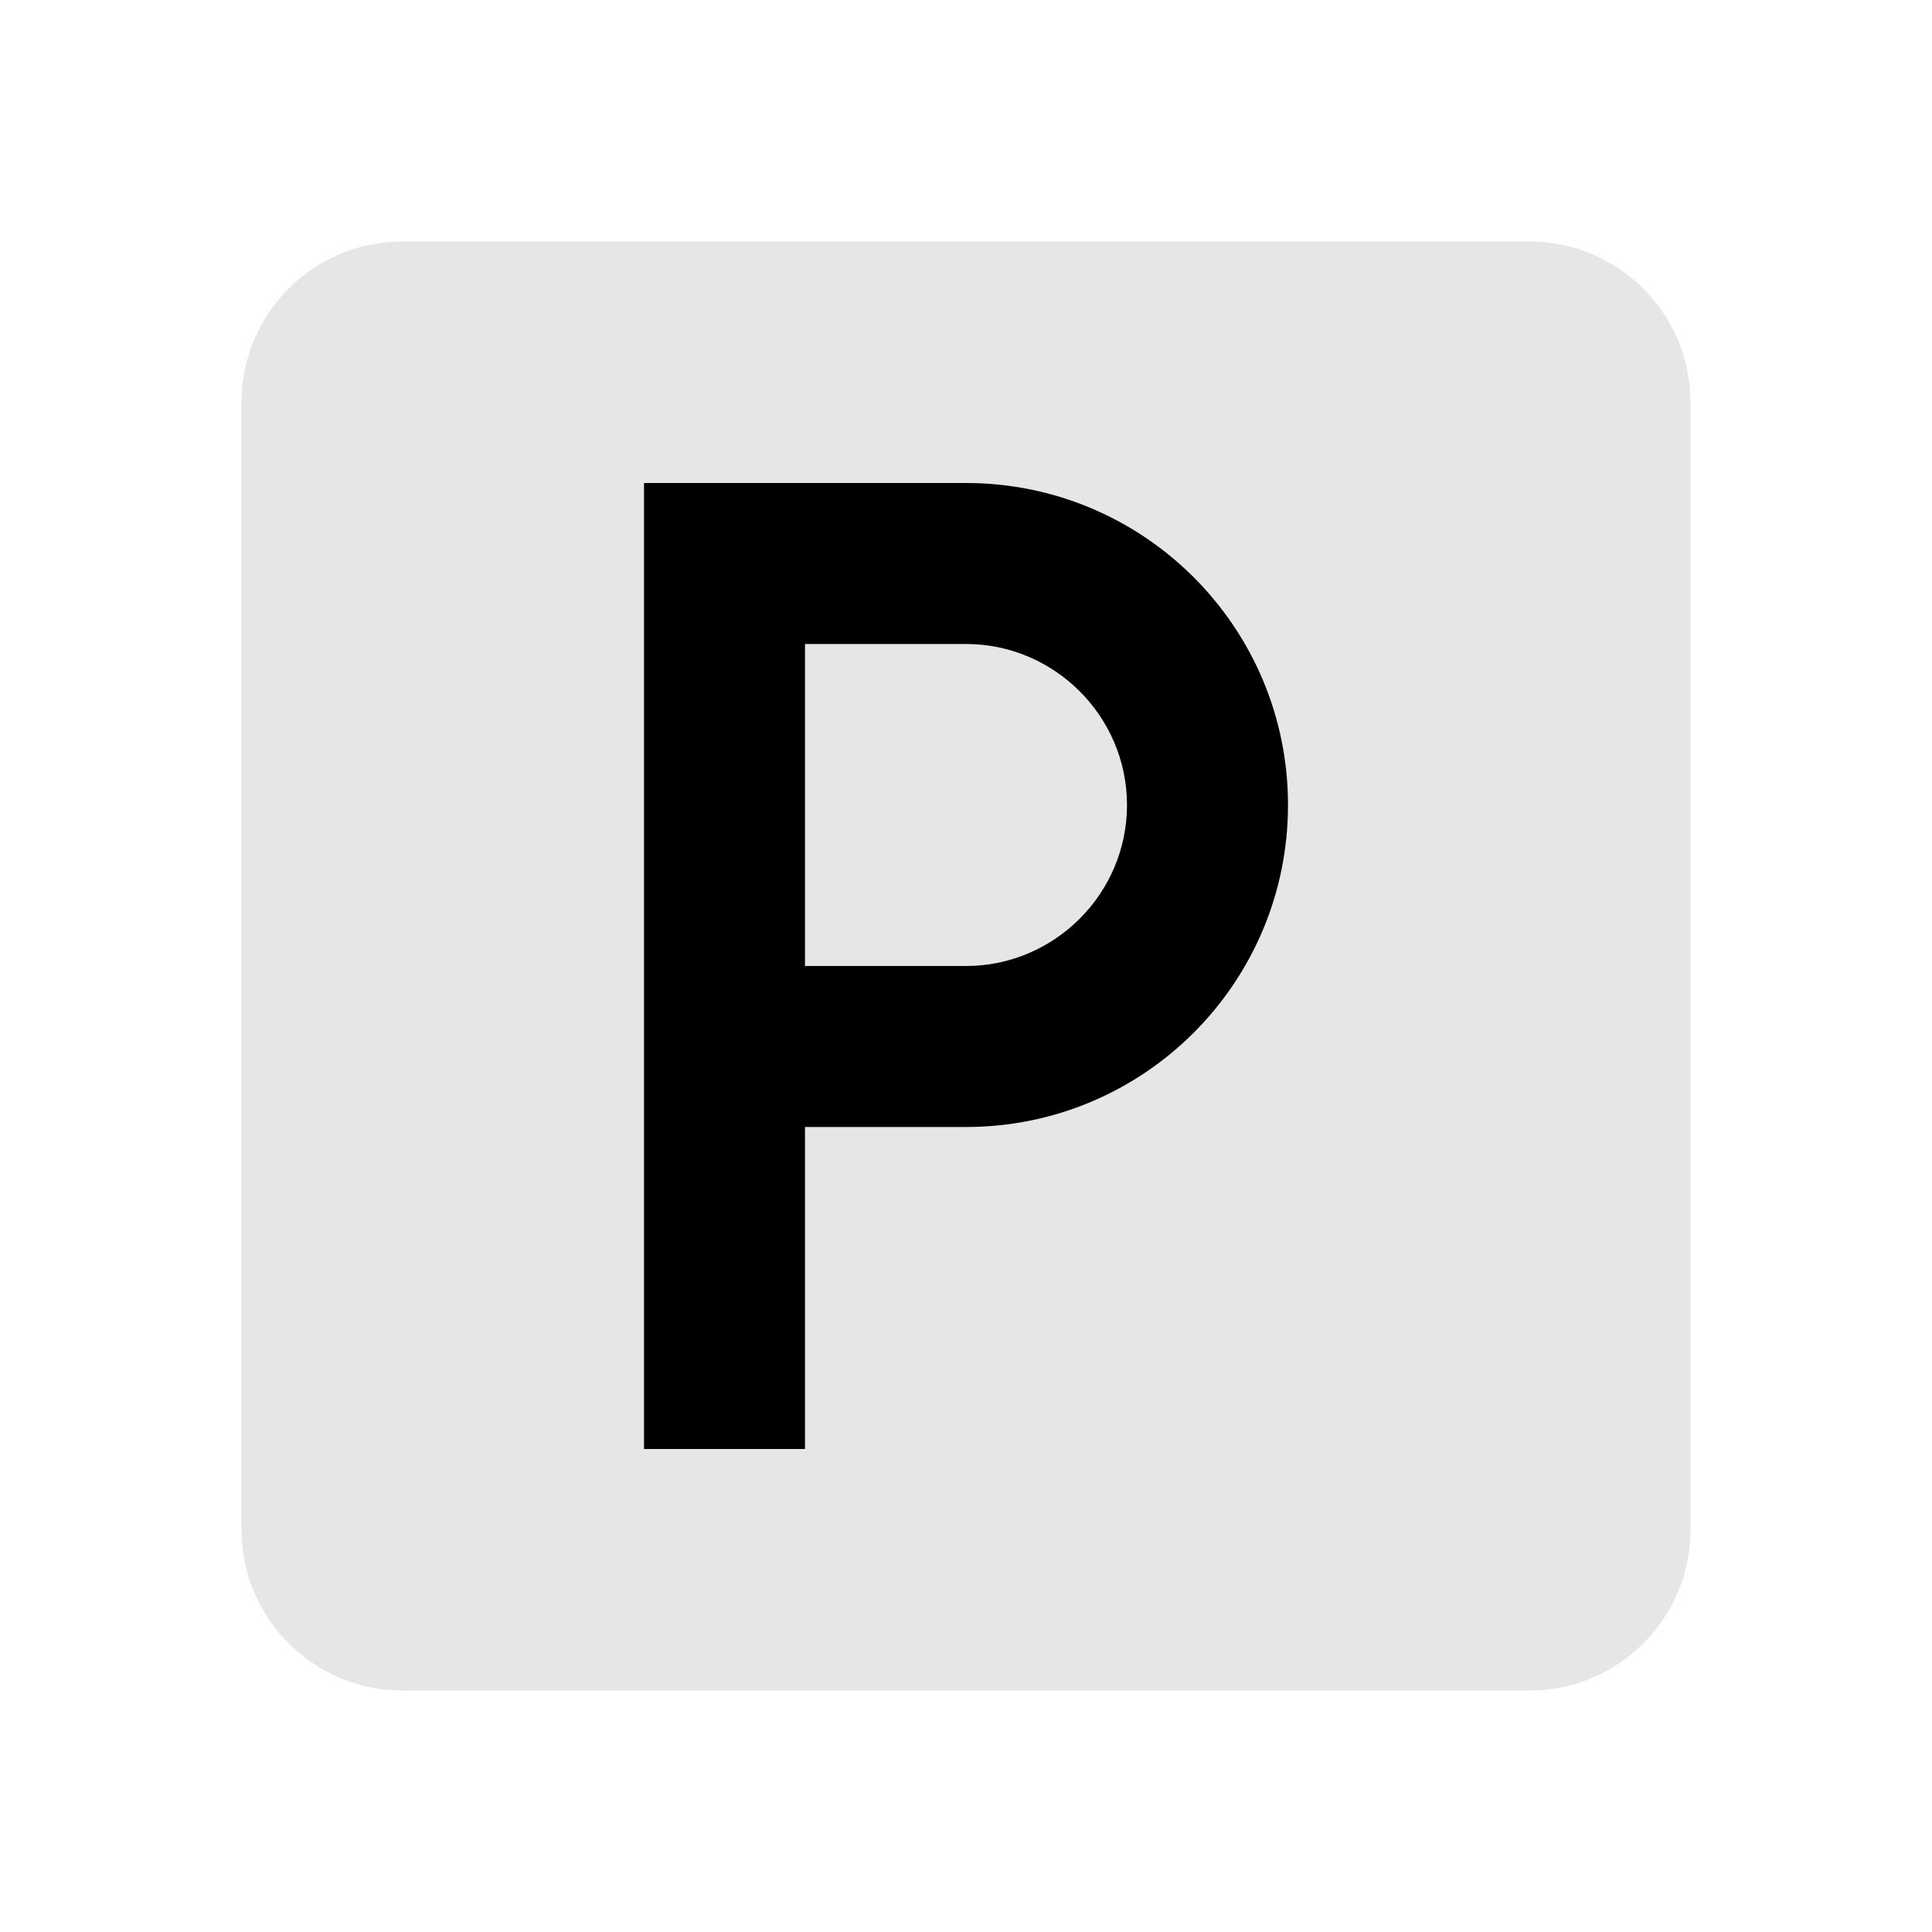
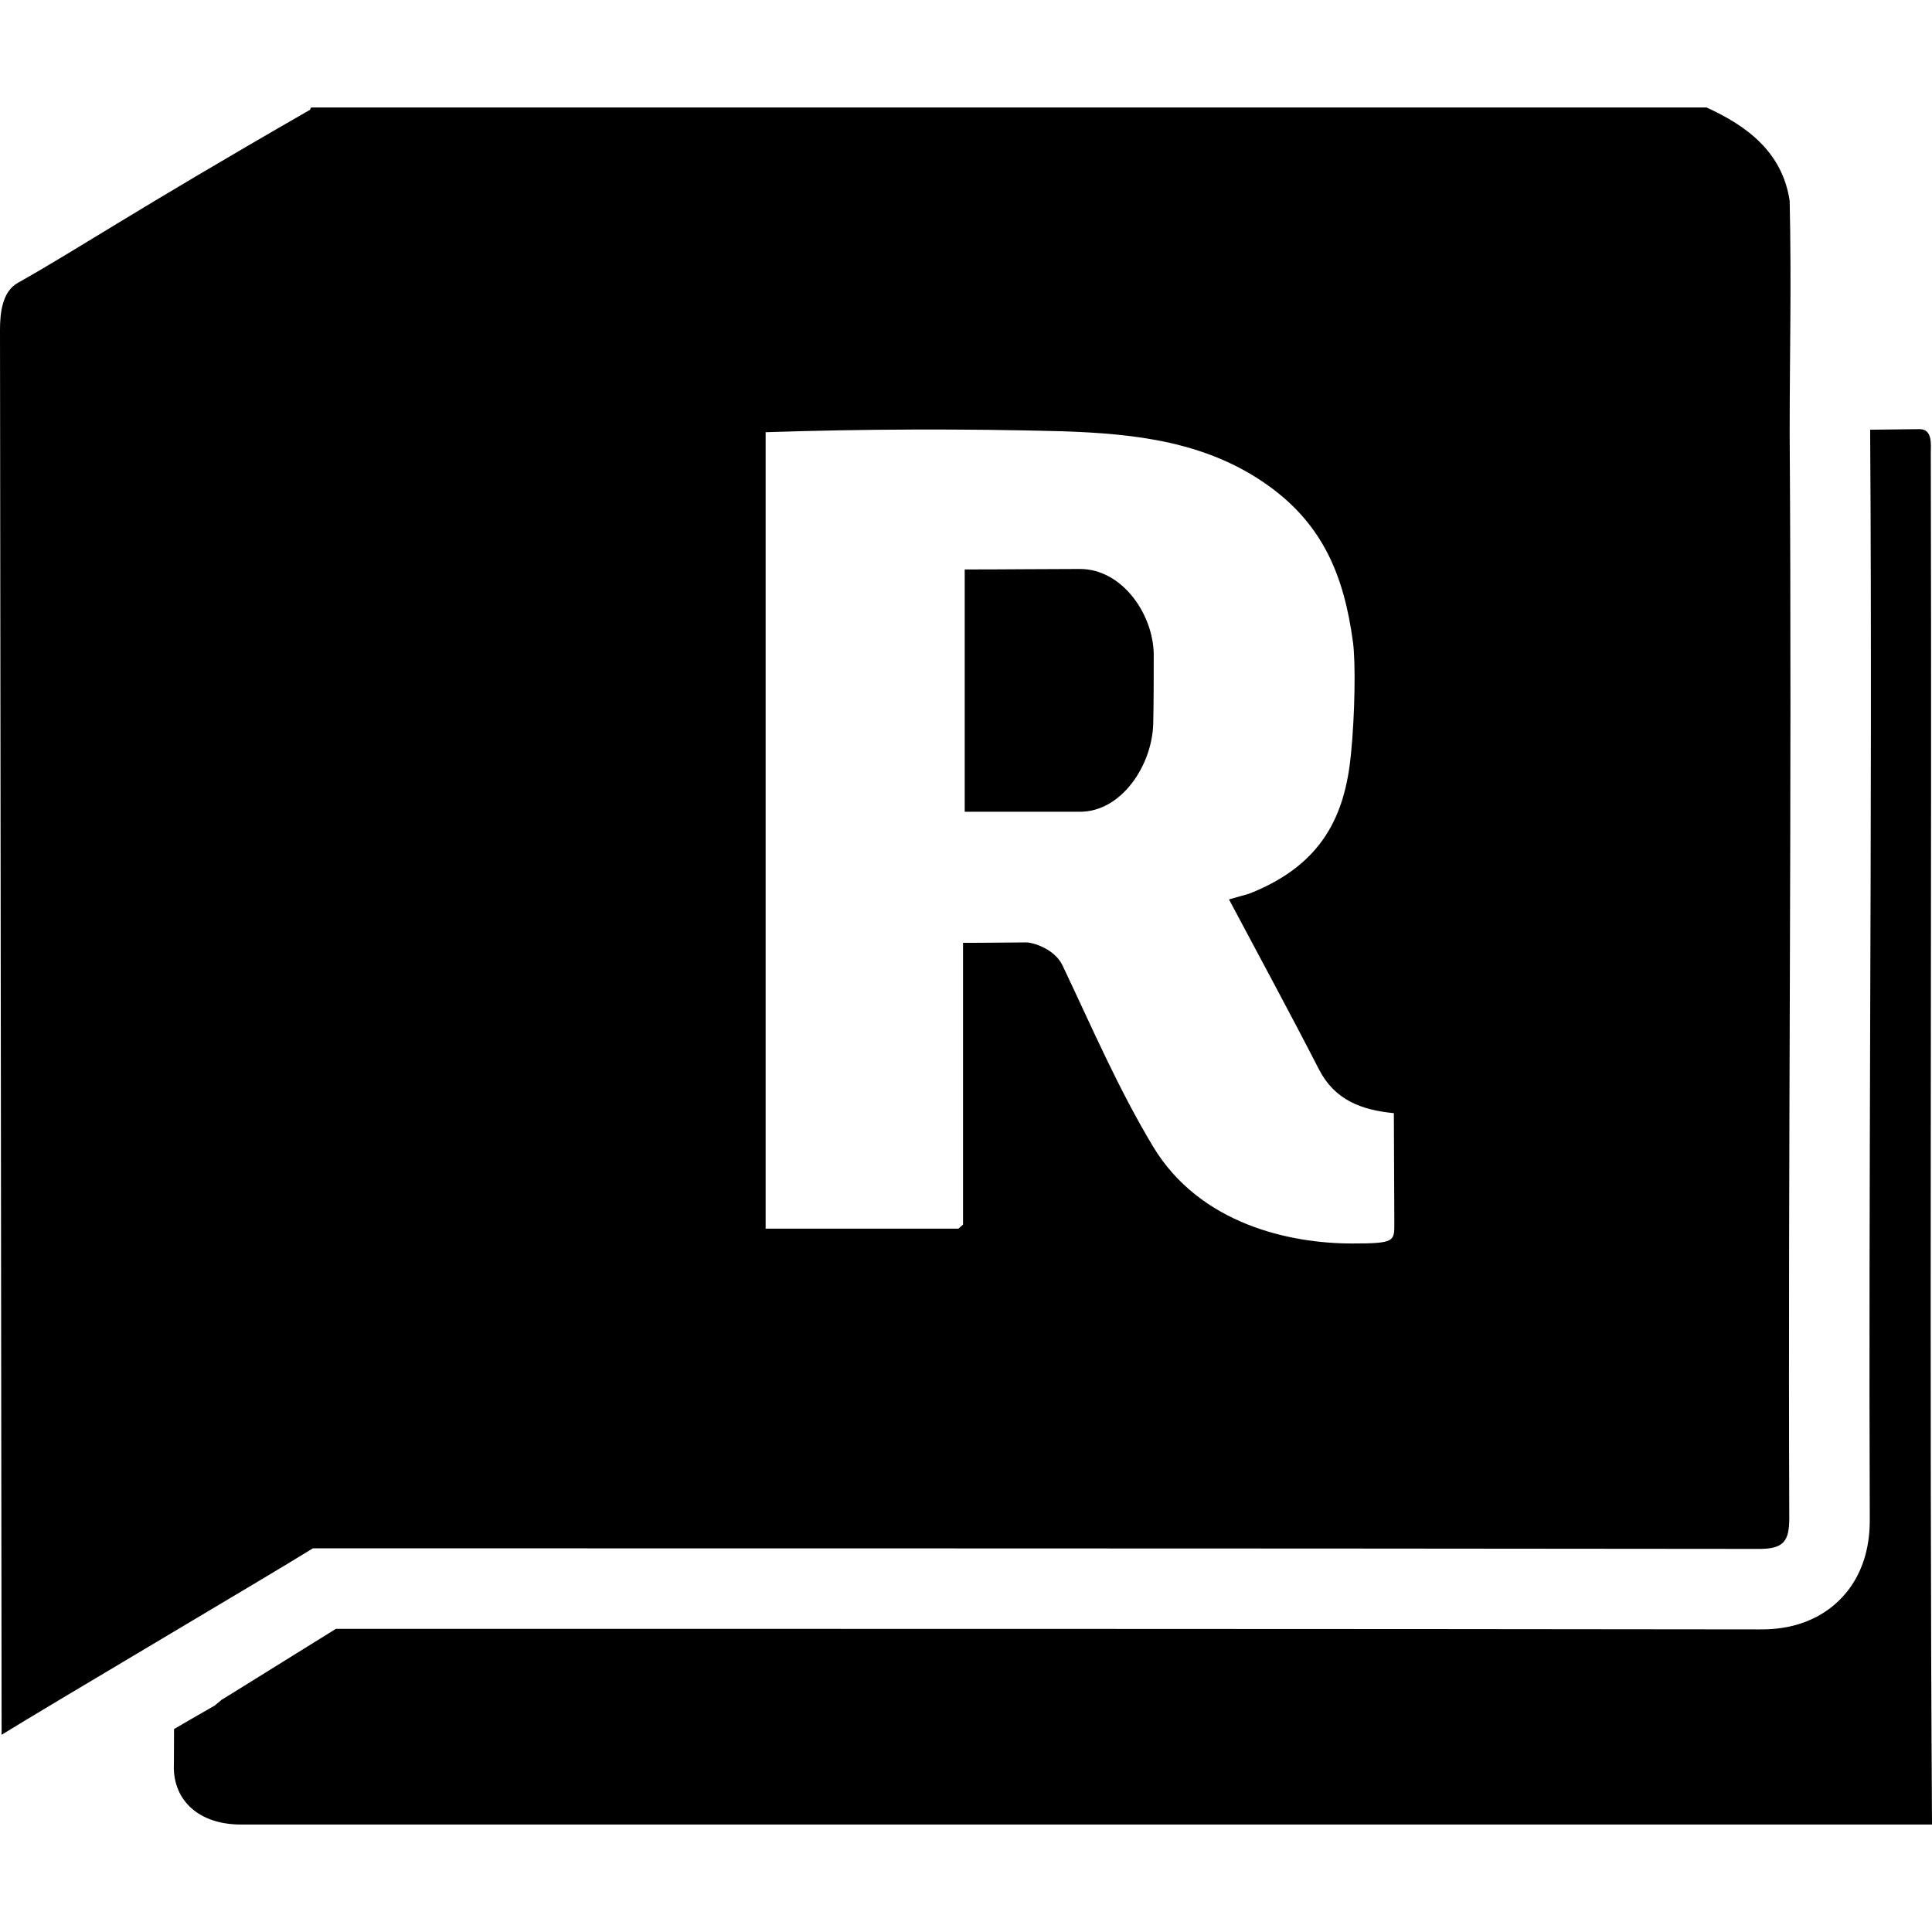
- <svg xmlns="http://www.w3.org/2000/svg" width="24" height="24" viewBox="0 0 24 24" fill="none">
-   <rect x="3" y="3" width="18" height="18" rx="2" fill="currentColor" opacity="0.1" />
-   <path d="M8 6h4c2.21 0 4 1.79 4 4s-1.79 4-4 4h-2v4H8V6zm2 6h2c1.1 0 2-.9 2-2s-.9-2-2-2h-2v4z" fill="currentColor" />
+ <svg xmlns="http://www.w3.org/2000/svg" role="img" viewBox="0 0 24 24" width="24" height="24" fill="currentColor">
+   <path d="M24 22.665H2.994c-0.519 0 -0.838 -0.293 -0.835 -0.723 0.001 0.042 0.002 -0.148 0.003 -0.463 0.142 -0.083 0.283 -0.165 0.427 -0.247l0.078 -0.045 0.07 -0.058 0.015 -0.013 0.127 -0.078 1.294 -0.804h1.134c3.35 0 11.817 0 16.548 0.007 0.159 0 0.631 0 1.002 -0.371 0.371 -0.372 0.37 -0.853 0.37 -1.011 -0.008 -2.057 -0.001 -4.109 0.005 -6.16 0.008 -2.39 0.016 -4.86 0 -7.298v-0.063l0.61 -0.007c0.169 -0.003 0.143 0.197 0.143 0.296 0.014 5.68 -0.02 11.36 0.015 17.038zM14.326 8.982c0.006 -0.281 0.006 -0.56 0.006 -0.859 -0.009 -0.5 -0.395 -1.055 -0.916 -1.055 -0.435 0 -0.919 0.006 -1.432 0.006v3.01h1.432c0.52 0 0.9 -0.584 0.91 -1.102zM3.887 19.234 3.853 1.363l0.007 -0.025 0.026 -0.003h17.313c0.51 0.232 0.943 0.56 1.033 1.16 0.023 1.052 0 1.896 0 2.854 0.001 0.023 -0.002 0.036 0 0.059 0.03 4.489 -0.022 8.963 -0.005 13.453 0 0.285 -0.072 0.38 -0.37 0.38 -5.99 -0.008 -17.97 -0.007 -17.97 -0.007zm5.624 -3.971h2.395l0.057 -0.051v-3.5c0.316 0.001 0.57 -0.005 0.787 -0.005 0.075 0 0.348 0.075 0.449 0.286 0.36 0.757 0.692 1.531 1.125 2.25 0.583 0.967 1.704 1.204 2.469 1.204 0.528 0 0.528 -0.024 0.528 -0.245 0 -0.423 -0.006 -0.935 -0.006 -1.374 -0.403 -0.039 -0.734 -0.163 -0.929 -0.541 -0.362 -0.705 -0.74 -1.401 -1.119 -2.114 0.248 -0.072 0.218 -0.057 0.302 -0.092 0.859 -0.357 1.139 -0.951 1.213 -1.71 0.05 -0.503 0.059 -1.144 0.025 -1.395 -0.112 -0.833 -0.378 -1.454 -1.036 -1.932 -0.773 -0.562 -1.678 -0.657 -2.582 -0.687a62.395 62.395 0 0 0 -3.678 0.012v9.894zm-5.658 -13.9C1.631 2.64 0.98 3.087 0.223 3.513 0.025 3.622 0 3.895 0 4.1l0.02 17.45c0.575 -0.357 3.293 -1.96 3.867 -2.316L3.853 1.363z" />
</svg>
